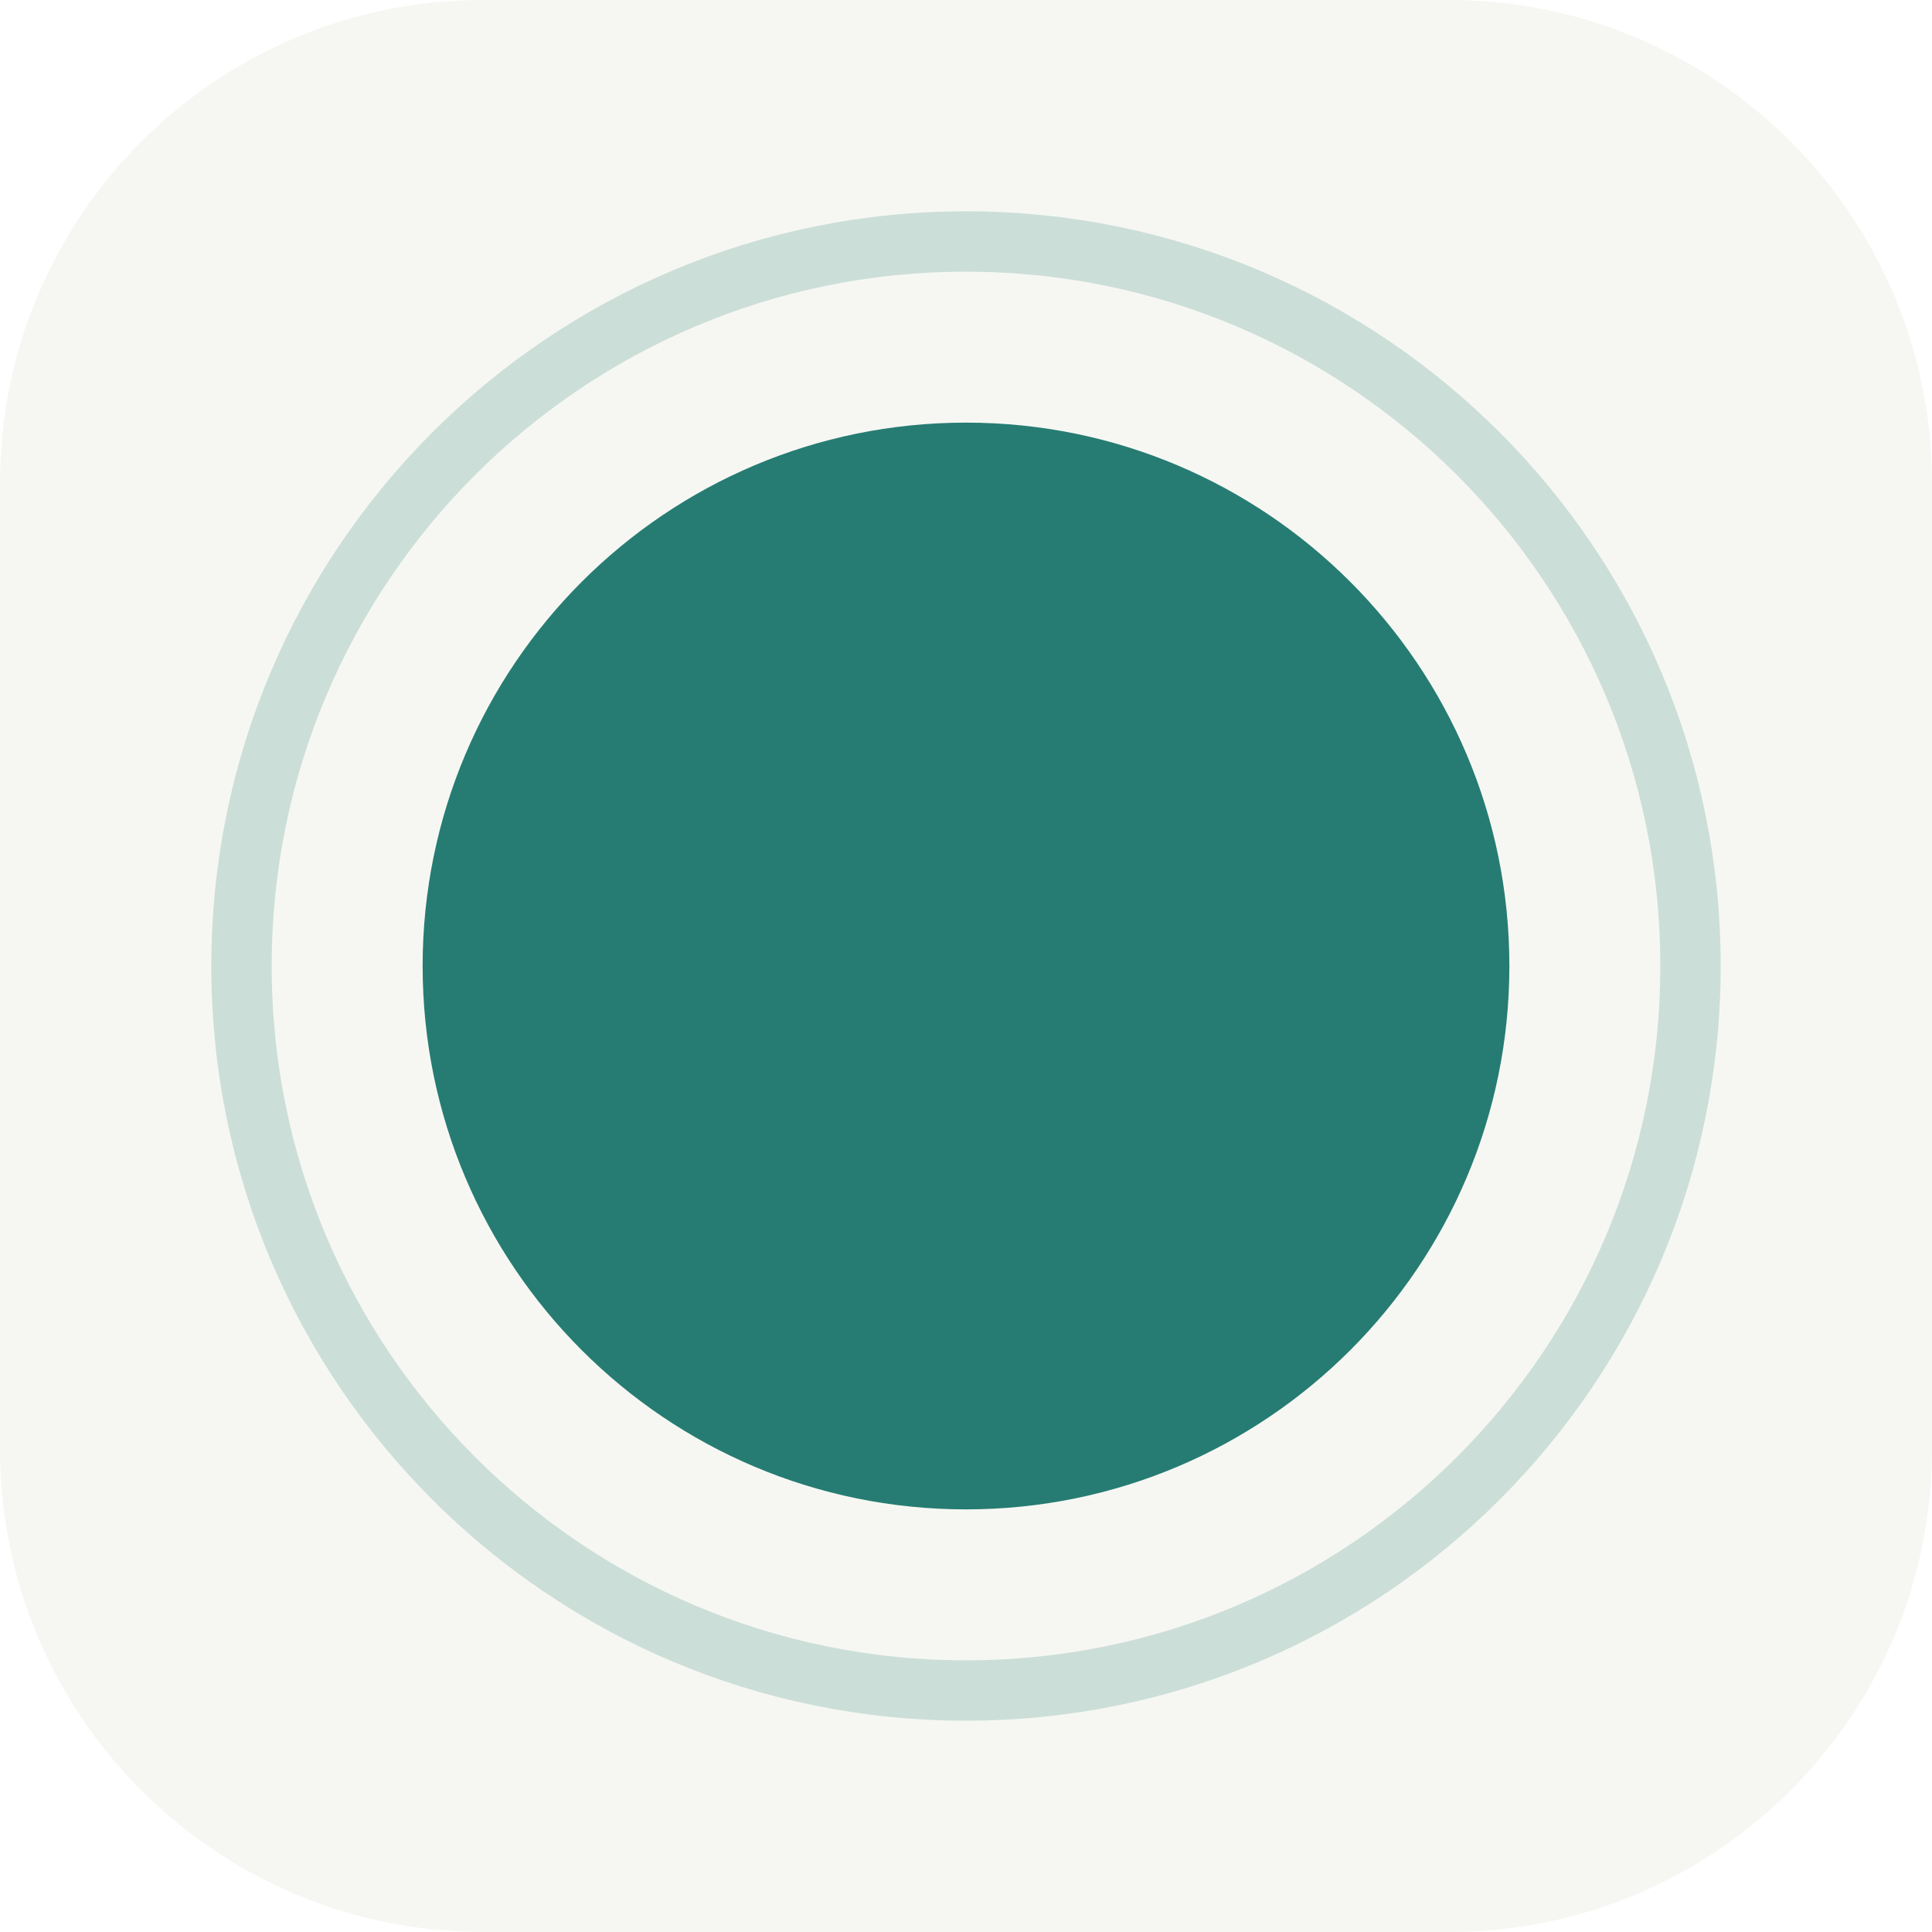
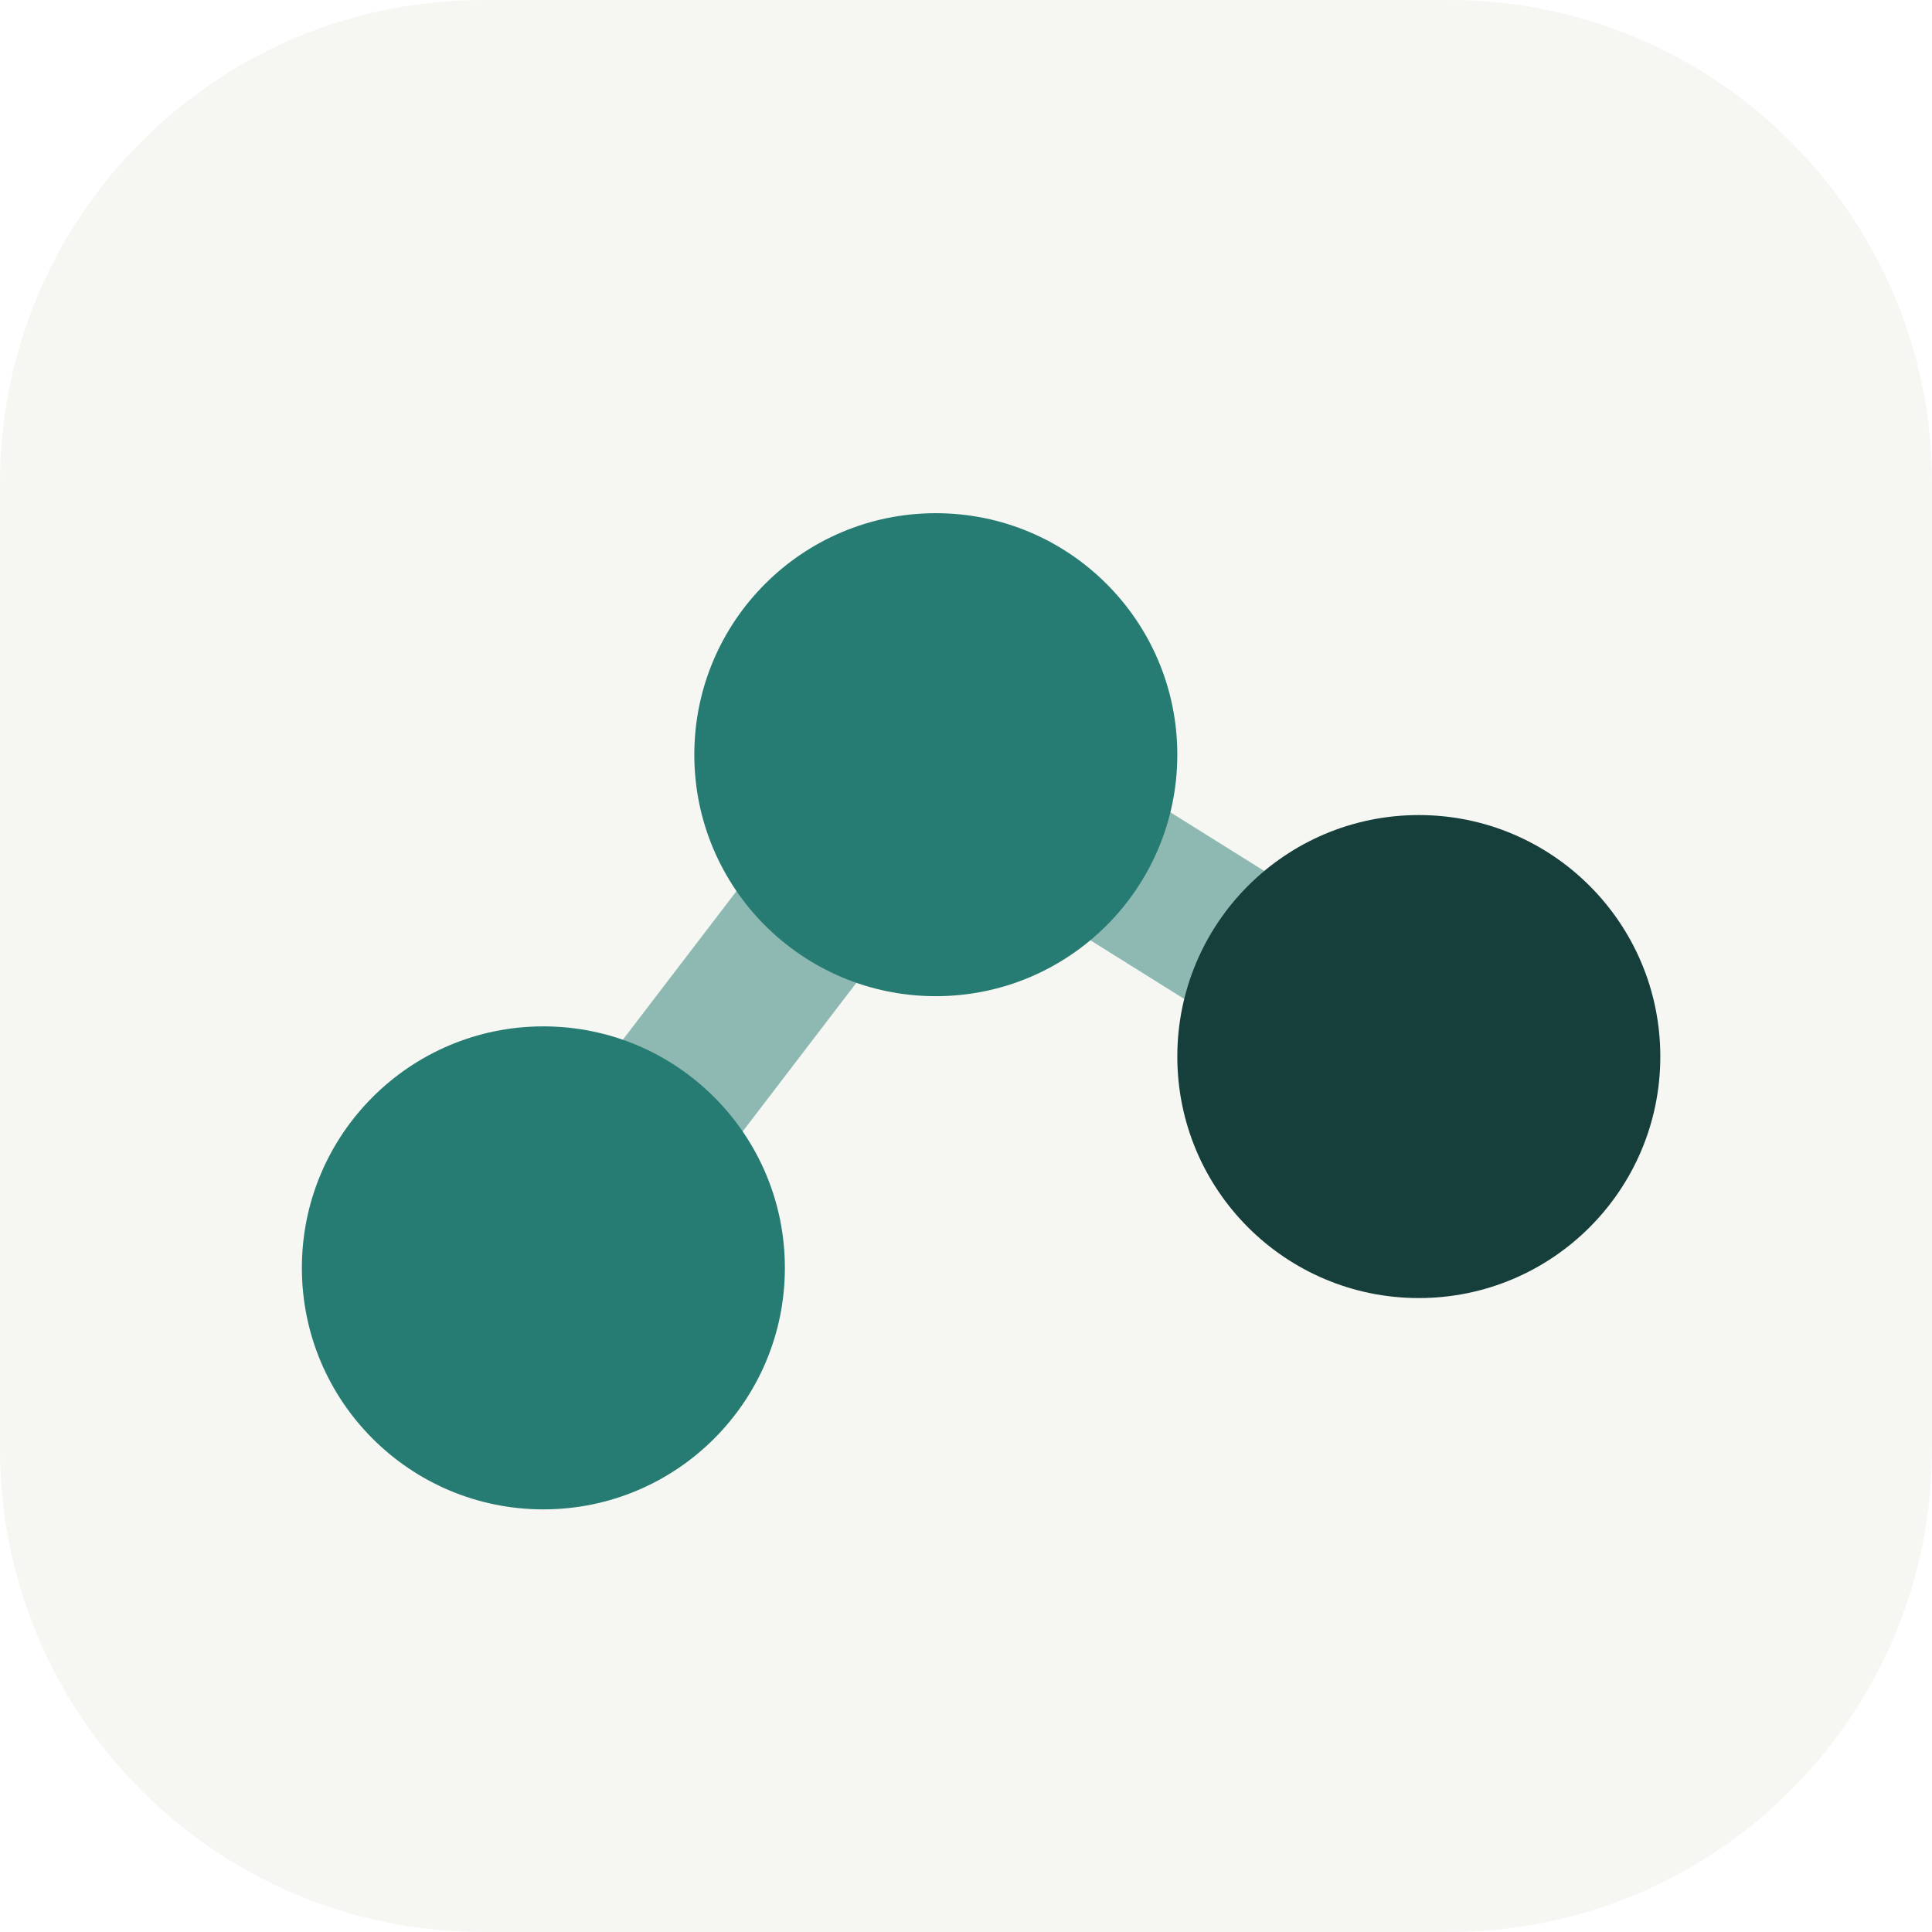
<svg xmlns="http://www.w3.org/2000/svg" viewBox="0 0 64 64">
  <rect width="64" height="64" rx="16" fill="#f6f7f3" />
-   <circle cx="32" cy="32" r="18" fill="#267c72" />
-   <circle cx="32" cy="32" r="24" fill="none" stroke="#267c72" stroke-opacity=".2" stroke-width="2" />
+   <path d="M18 42 31 25 47 35" fill="none" stroke="#267c72" stroke-width="5" stroke-linecap="round" stroke-linejoin="round" opacity=".5" />
+   <circle cx="18" cy="42" r="8" fill="#267c72" />
+   <circle cx="31" cy="25" r="8" fill="#267c72" />
+   <circle cx="47" cy="35" r="8" fill="#163f3c" />
</svg>
